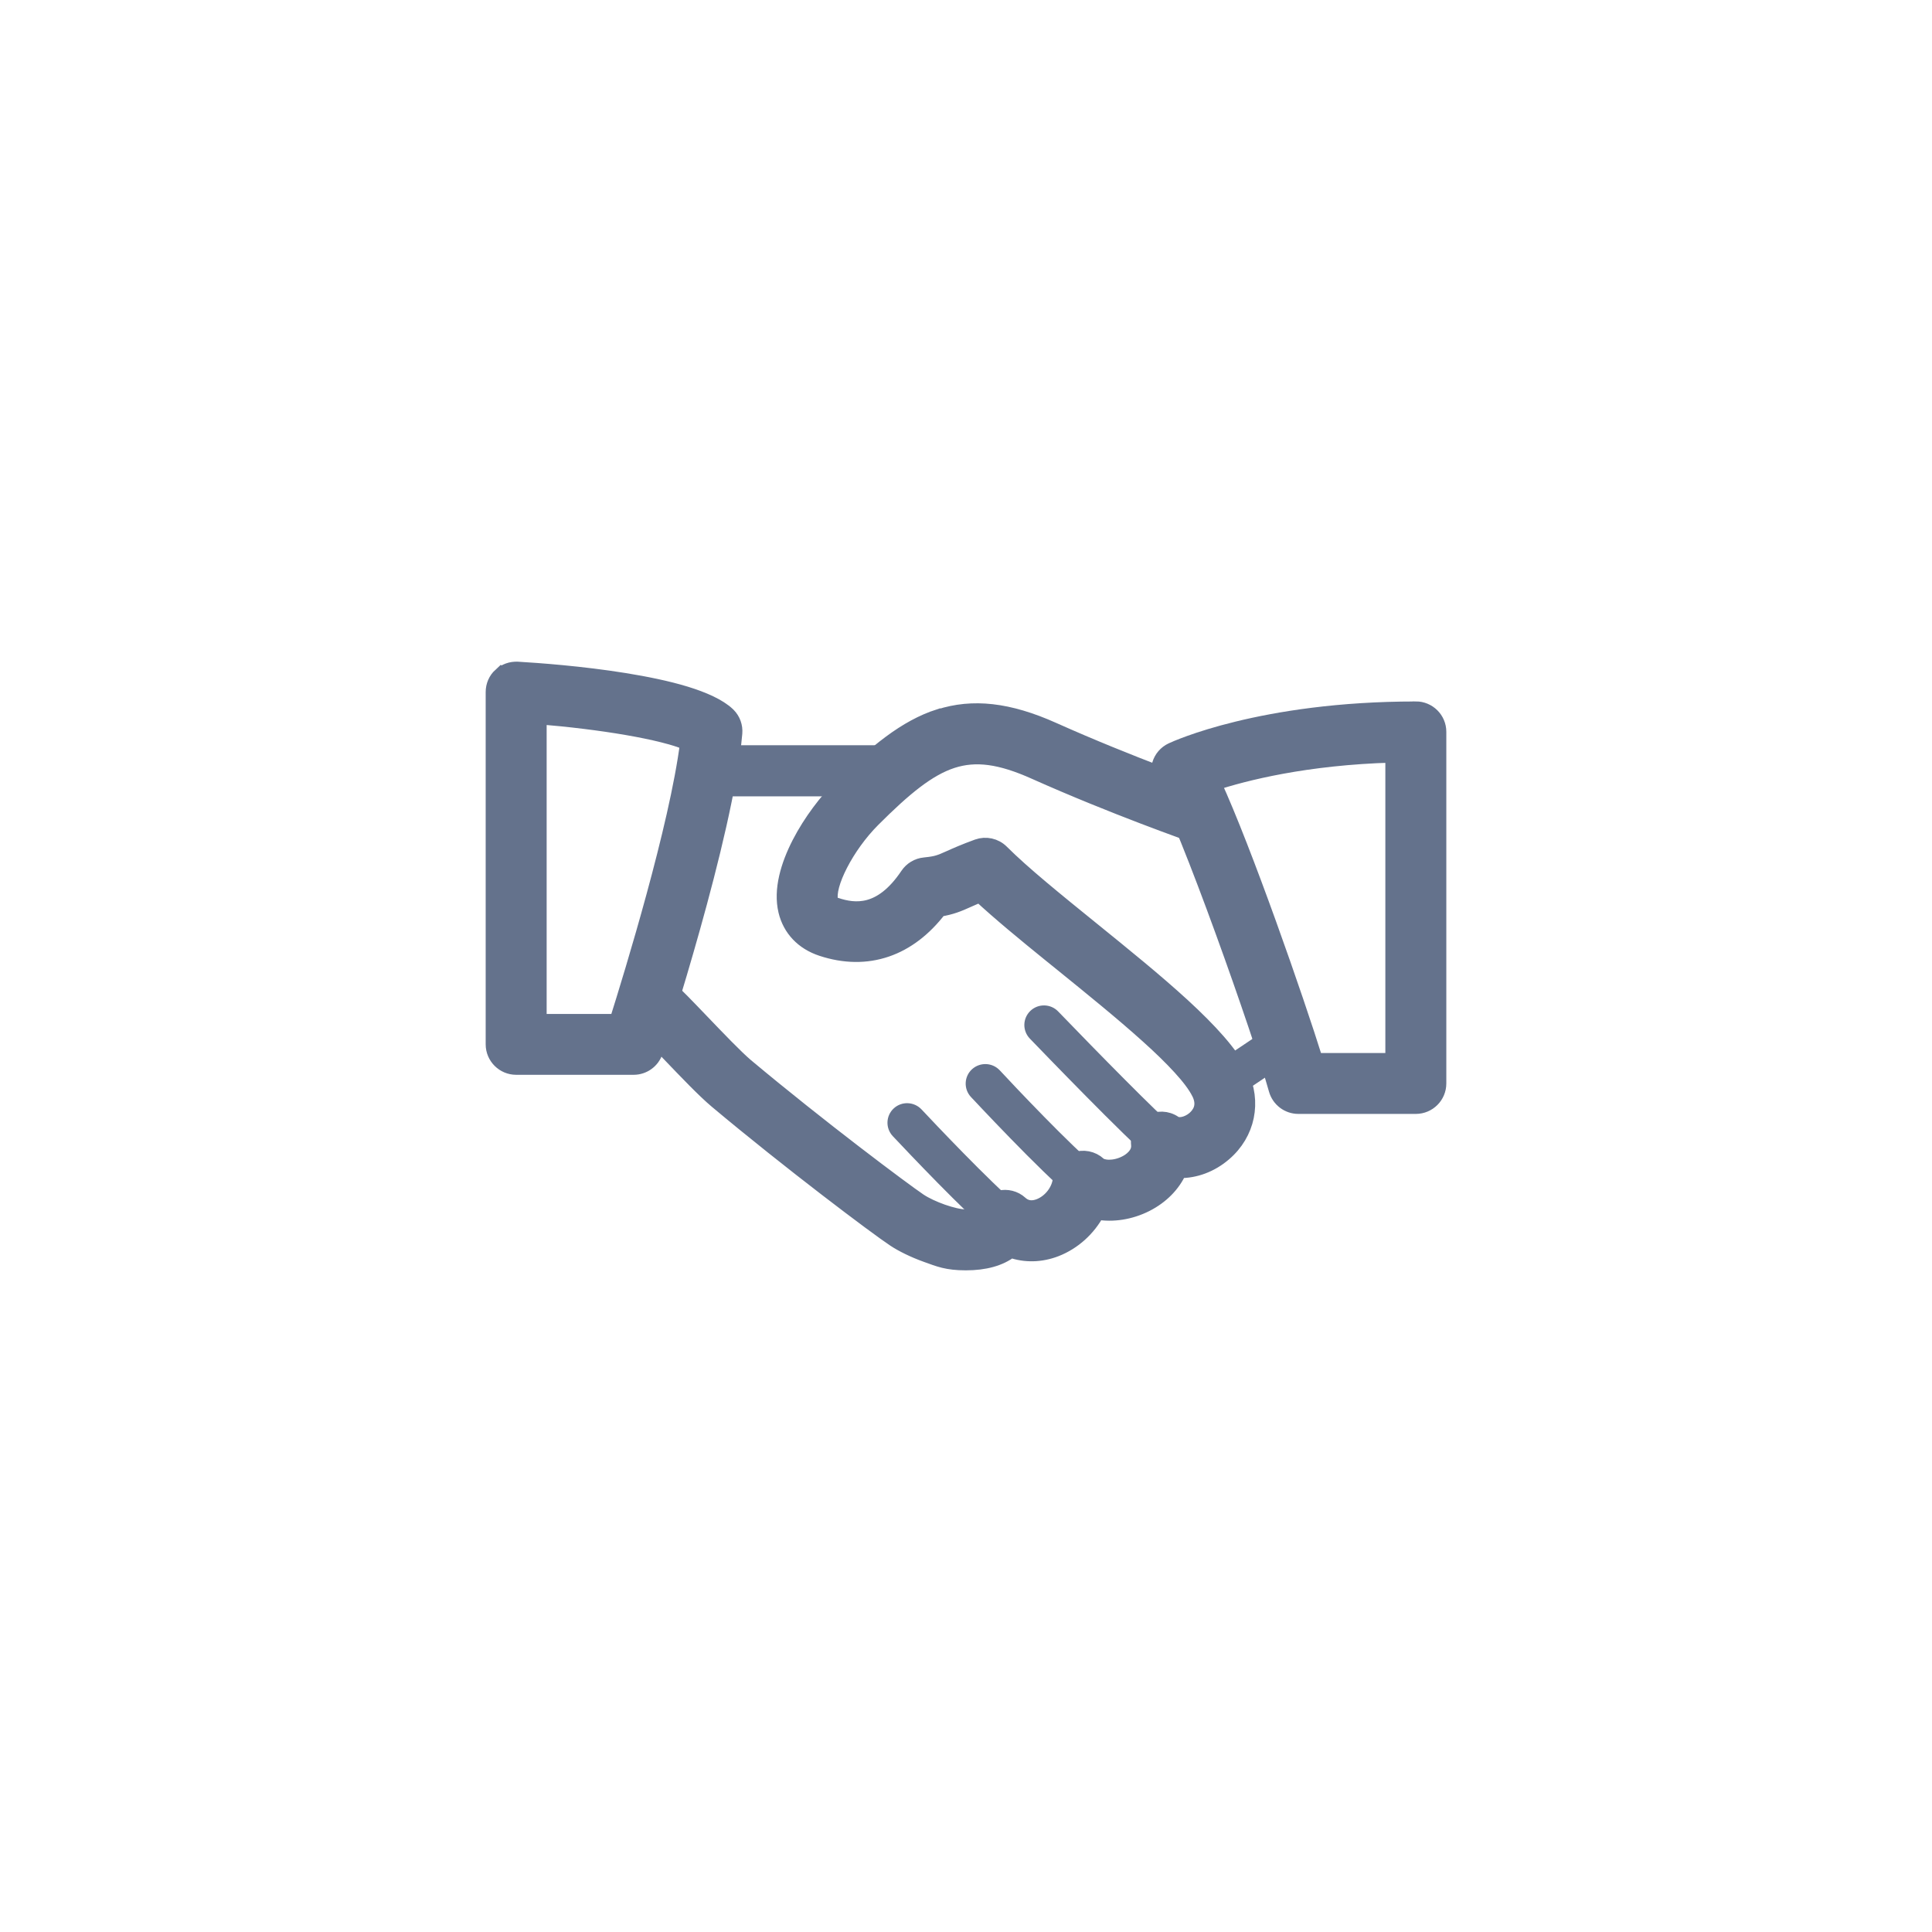
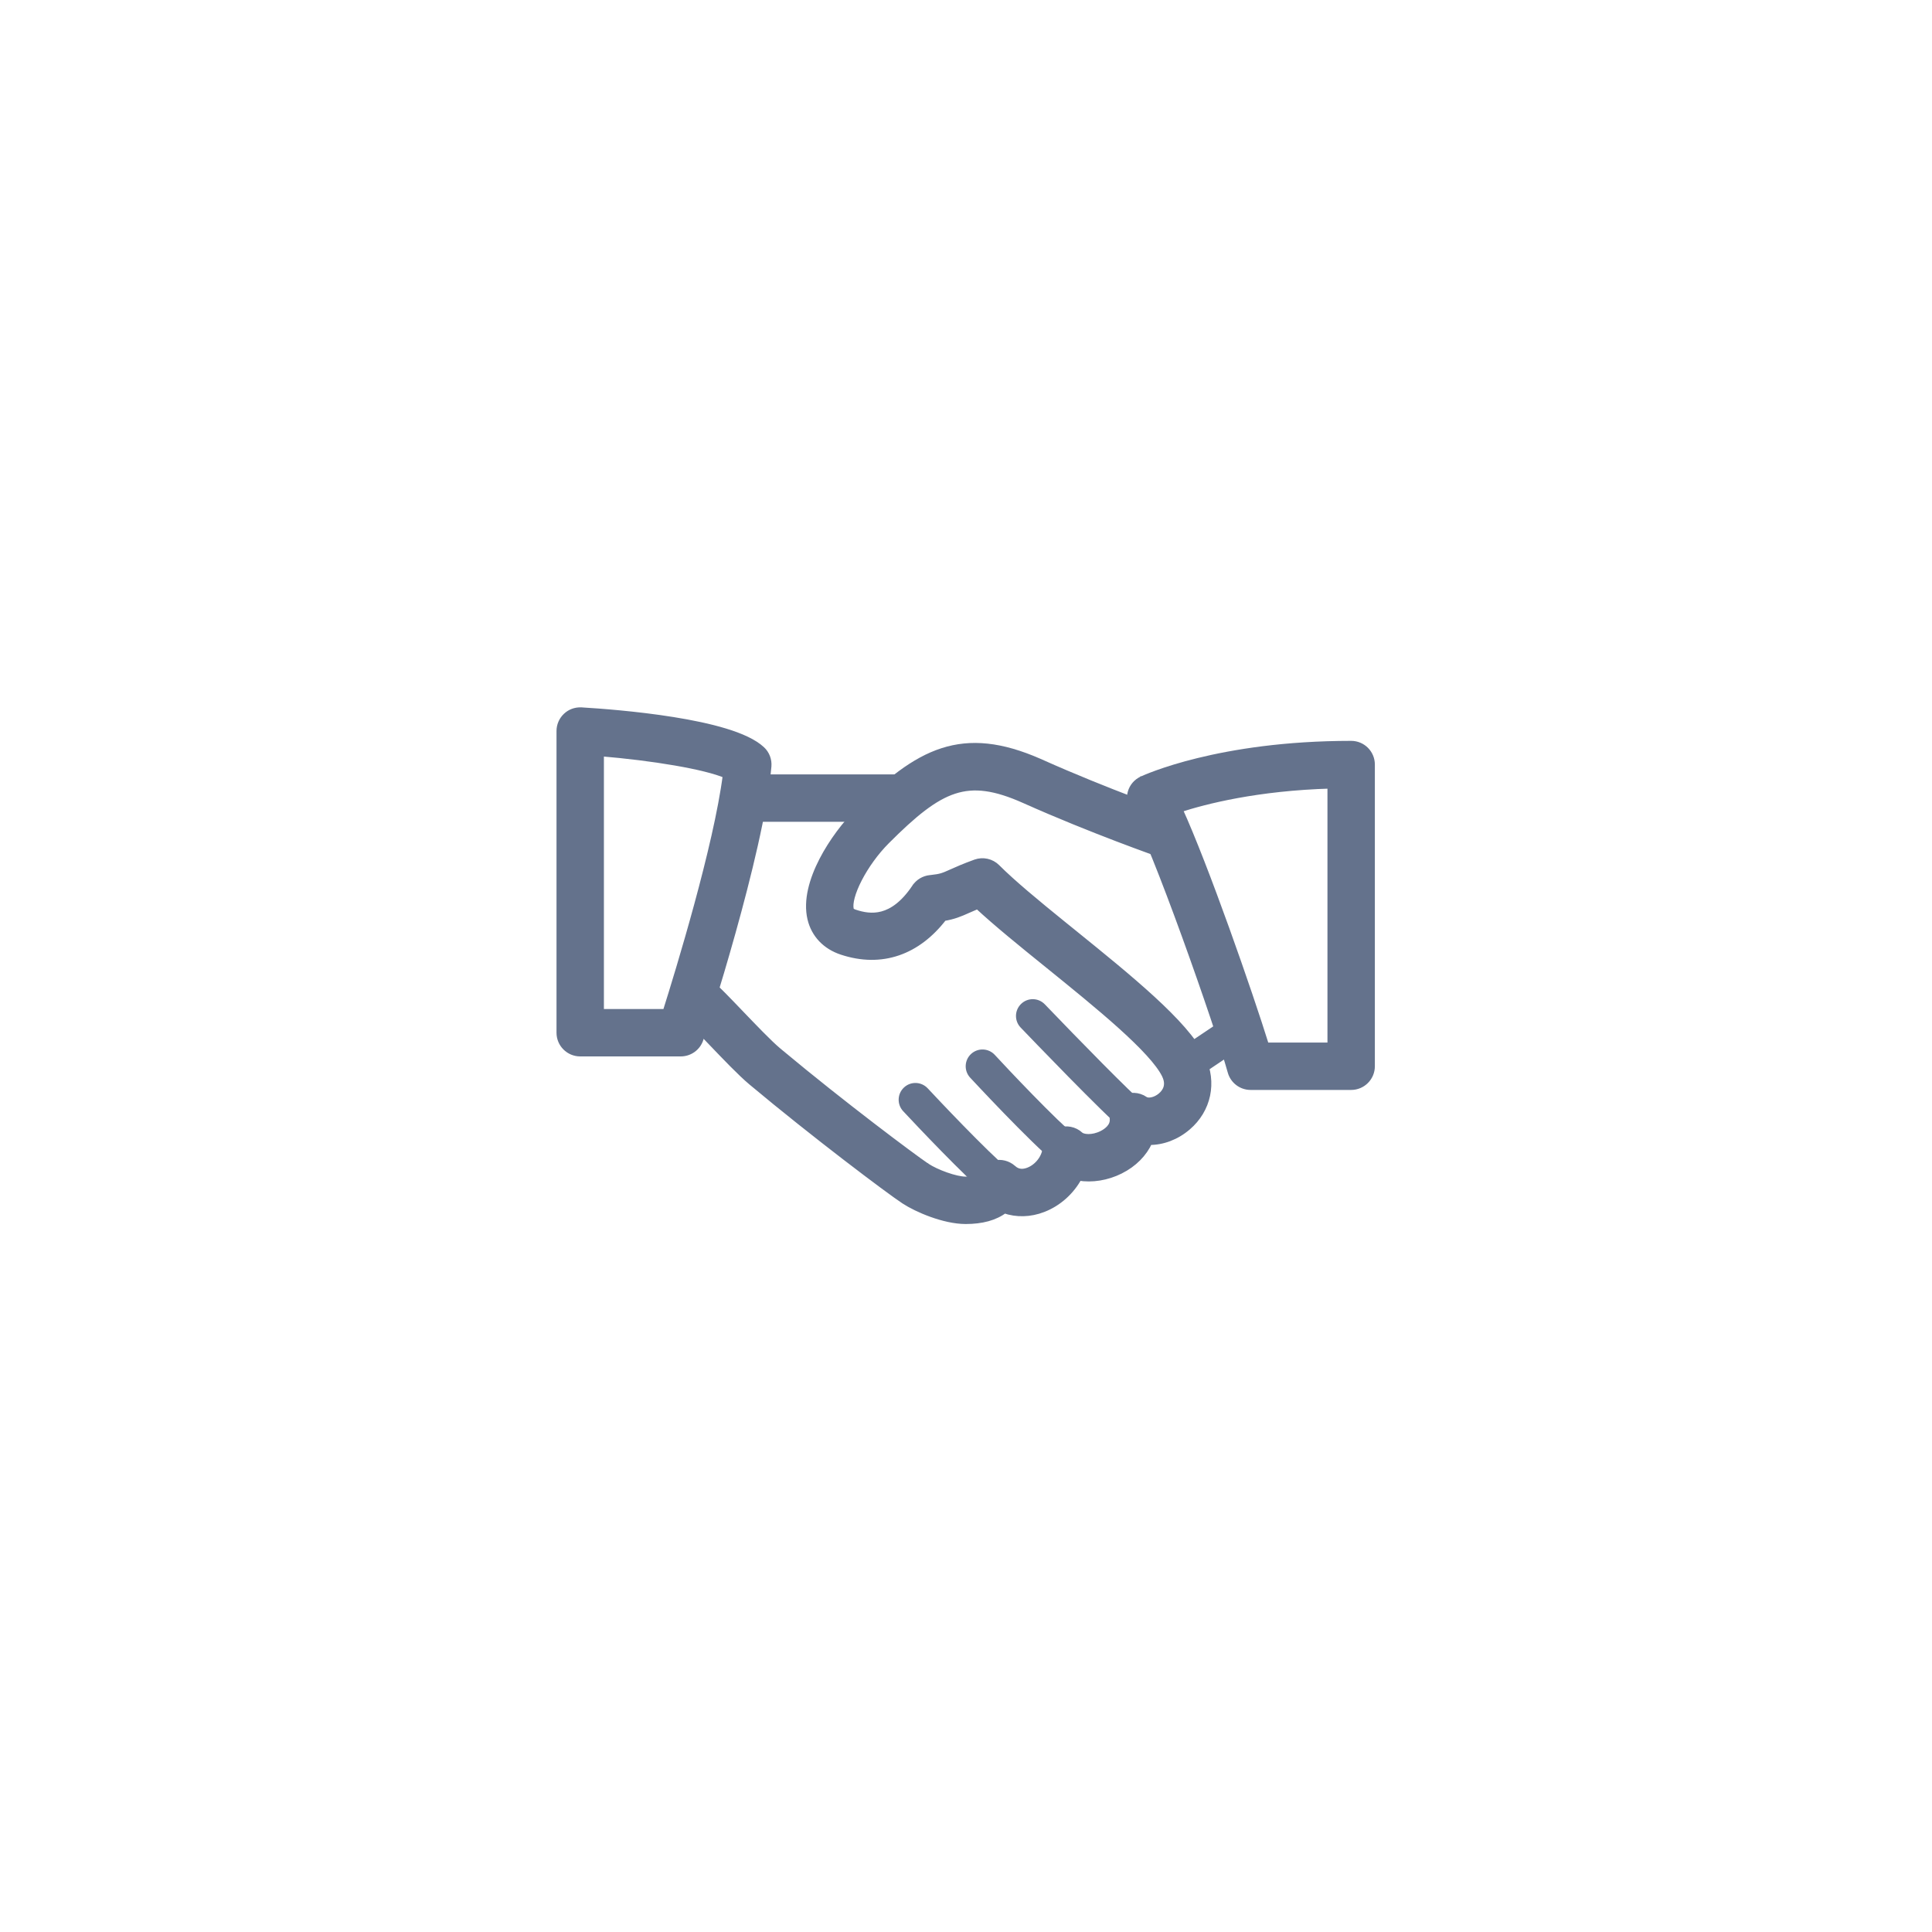
- <svg xmlns="http://www.w3.org/2000/svg" width="3062" height="3063" viewBox="0 0 3062 3063" fill="none">
-   <path d="M1489.16 1136.3C1541.91 1119.37 1598.4 1125.09 1670.17 1157.32C1792.01 1211.87 1914.09 1254.62 1915.25 1254.97C1934.16 1261.62 1944.08 1282.3 1937.54 1301.22C1930.89 1320.14 1910.47 1330.18 1891.33 1323.53C1890.05 1323.06 1765.17 1279.38 1640.41 1223.55C1586.14 1199.26 1547.16 1193.88 1509.58 1206.03C1471.66 1218.41 1434.19 1249.01 1383.78 1299.47C1363 1320.26 1344.56 1346.3 1332.19 1370.36C1326.01 1382.39 1321.34 1393.84 1318.65 1403.88C1315.97 1414.04 1315.39 1422.1 1316.67 1427.59C1317.02 1429.23 1317.49 1430.28 1318.3 1431.21C1319.24 1432.15 1320.99 1433.55 1324.72 1434.83L1325.54 1435.07C1340.24 1439.97 1357.98 1443.59 1377.24 1438.46C1396.38 1433.32 1417.62 1419.3 1439.09 1387.3C1445.16 1378.3 1454.85 1372.46 1465.59 1371.41L1467.45 1371.18C1476.67 1370.25 1482.39 1369.19 1487.41 1367.68C1492.9 1366.04 1497.68 1363.94 1505.5 1360.44C1515.65 1355.88 1528.72 1350.04 1549.85 1342.33C1562.92 1337.66 1577.74 1340.81 1587.78 1350.86C1621.51 1384.61 1674.37 1427.36 1730.74 1473.03C1781.16 1513.91 1832.63 1555.49 1875.22 1594.61C1917.59 1633.62 1951.67 1670.53 1966.84 1702.07C1988.43 1746.92 1978.16 1796.9 1940.7 1828.91C1919.81 1846.89 1894.48 1856.12 1869.62 1855.77C1859.7 1877.96 1841.38 1896.77 1816.75 1909.26C1791.66 1921.88 1764.12 1925.97 1739.5 1921.64C1725.49 1947.81 1702.15 1969.3 1674.02 1980.28C1649.98 1989.62 1625.01 1989.97 1602.6 1982.03C1585.21 1995.46 1561.17 2002 1531.29 2002C1501.41 2002 1488.93 1996.51 1468.74 1989.27C1448.55 1982.03 1430.11 1972.8 1418.32 1964.98C1390.43 1946.64 1251.43 1842.11 1136.01 1745.28C1116.52 1728.93 1087.69 1698.68 1060.15 1669.95C1039.49 1648.34 1021.17 1629.07 1011.83 1621.13C996.545 1608.16 994.678 1585.27 1007.52 1569.97C1020.24 1554.78 1042.53 1552.68 1057.93 1565.06L1058.63 1565.65C1069.49 1574.76 1090.14 1596.36 1112.55 1619.72C1137.99 1646.24 1166.35 1675.9 1182.57 1689.69C1298.58 1786.86 1432.44 1886.96 1457.07 1903.54L1458.12 1904.24C1466.75 1909.96 1480.17 1916.27 1494.06 1921.18C1508.07 1926.08 1521.84 1929.35 1531.18 1929.35C1545.41 1929.35 1552.3 1927.48 1555.68 1925.85C1557.32 1925.03 1558.02 1924.33 1558.37 1923.86C1558.72 1923.4 1558.95 1923.05 1559.18 1922.23C1563.27 1910.9 1572.84 1902.37 1584.63 1899.45C1596.3 1896.65 1608.78 1899.69 1617.65 1907.86C1627.92 1917.21 1639.24 1915.69 1647.88 1912.42C1665.74 1905.41 1679.39 1887.54 1681.14 1869.32C1682.43 1855.54 1691.41 1843.62 1704.37 1838.72C1717.2 1833.93 1731.79 1836.73 1741.95 1846.08C1744.4 1848.41 1750 1850.51 1758.05 1850.63C1765.87 1850.63 1775.09 1848.88 1784.31 1844.21C1787.93 1842.46 1793.76 1838.95 1798.31 1833.81C1802.87 1828.79 1806.02 1822.48 1805.2 1814.54C1803.68 1800.41 1810.45 1786.74 1822.71 1779.5C1834.84 1772.26 1850.13 1772.73 1861.8 1780.79C1864.72 1782.89 1869.62 1783.71 1875.69 1782.54C1881.64 1781.37 1888.06 1778.33 1893.55 1773.66C1897.28 1770.39 1901.72 1765.49 1904.05 1758.95C1906.27 1752.52 1906.62 1744.11 1901.48 1733.37L1900.9 1732.32C1895.3 1721.1 1885.14 1707.67 1871.26 1692.49C1857.02 1676.84 1839.28 1659.67 1819.21 1641.68C1779.17 1605.59 1730.63 1566.35 1685.11 1529.44L1666.32 1514.26C1624.07 1480.03 1584.39 1447.33 1553.47 1418.6C1546 1421.64 1540.16 1424.32 1535.03 1426.54C1519.27 1433.67 1508.3 1438.22 1489.28 1441.38C1465.24 1472.79 1436.88 1494.4 1405.48 1505.15C1373.51 1516.13 1338.73 1515.77 1302.66 1503.86C1273.02 1494.05 1252.83 1472.91 1245.95 1444.18C1238.01 1410.77 1249.45 1372.23 1267.42 1337.19C1285.51 1302.04 1310.83 1269.45 1332.42 1247.96C1388.21 1192.13 1436.29 1152.89 1488.81 1136.07L1489.16 1136.3Z" fill="#64728C" stroke="#64728C" stroke-width="24" />
-   <path d="M1407.67 1186C1427.64 1186 1444 1202.09 1444 1222C1444 1241.91 1427.76 1258 1407.67 1258H1128.33C1108.36 1258 1092 1241.91 1092 1222C1092 1202.09 1108.24 1186 1128.33 1186H1407.67Z" fill="#64728C" stroke="#64728C" stroke-width="9" />
-   <path d="M2053.69 1638.76C2044.1 1624.52 2024.82 1620.67 2010.56 1630.35L1919.73 1691.28C1905.46 1700.85 1901.72 1720.11 1911.31 1734.34C1917.27 1743.22 1927.09 1748 1937.14 1748C1947.2 1748 1949.07 1746.37 1954.44 1742.75L2045.27 1681.82C2059.54 1672.25 2063.28 1652.99 2053.69 1638.76Z" fill="#64728C" />
-   <path d="M1861.27 1786.59C1839 1769.1 1739.28 1667.5 1677.63 1603.57C1665.8 1591.21 1645.99 1590.74 1633.57 1602.64C1621.15 1614.54 1620.8 1634.13 1632.63 1646.5C1648.57 1663.06 1789.78 1809.57 1822.6 1835.35C1828.22 1839.78 1835.14 1842 1841.82 1842C1848.5 1842 1860.1 1837.92 1866.31 1830.22C1876.97 1816.8 1874.63 1797.32 1861.15 1786.71L1861.27 1786.59Z" fill="#64728C" />
-   <path d="M1737.28 1848.7C1700.01 1819.06 1606.24 1719.89 1585.14 1697.02C1573.42 1684.42 1553.84 1683.6 1541.06 1695.15C1528.41 1706.7 1527.58 1726.42 1539.19 1739.02C1540.36 1740.19 1652.18 1860.36 1698.37 1897.23C1704.11 1901.78 1711.03 1904 1717.82 1904C1724.62 1904 1735.99 1899.92 1742.21 1892.45C1752.87 1879.03 1750.76 1859.55 1737.4 1848.81L1737.28 1848.7Z" fill="#64728C" />
-   <path d="M1613.91 1911.18C1569.49 1873.96 1478.65 1777.73 1460.95 1758.83C1449.11 1746.35 1429.42 1745.65 1416.88 1757.32C1404.34 1768.98 1403.63 1788.58 1415.36 1801.18C1440.91 1828.35 1527.76 1920.04 1573.71 1958.65C1579.57 1963.55 1586.72 1966 1593.75 1966C1600.78 1966 1611.45 1962.27 1617.66 1954.92C1628.79 1941.74 1627.04 1922.26 1613.91 1911.18Z" fill="#64728C" />
-   <path d="M793.566 1070.86C800.81 1063.96 810.39 1060.58 820.555 1061.04C852.567 1062.91 921.965 1067.94 990.078 1078.92C1024.08 1084.41 1057.96 1091.3 1086.7 1100.06C1115.21 1108.82 1139.51 1119.57 1153.76 1133.01L1154.46 1133.71C1162.06 1141.3 1165.79 1151.81 1164.86 1162.44C1157.73 1243.64 1127.36 1366.53 1098.26 1470.39C1069.17 1574.36 1041.25 1659.99 1039.03 1667C1034.12 1681.95 1020.22 1692 1004.57 1692H818.335C798.356 1692 782 1675.76 782 1655.67V1097.14C782 1087.09 786.089 1077.51 793.45 1070.74L793.566 1070.86ZM854.67 1619.57H978.044C1002.11 1543.17 1073.15 1311.51 1090.2 1177.75C1070.69 1169.22 1036.23 1160.81 994.518 1153.57C952.108 1146.21 902.688 1140.25 854.67 1136.28V1619.57Z" fill="#64728C" stroke="#64728C" stroke-width="24" />
-   <path d="M2244.67 1124C2264.64 1124 2281 1140.21 2281 1160.26V1717.74C2281 1737.68 2264.76 1754 2244.67 1754H2058.45C2042.09 1754 2027.84 1743.16 2023.4 1727.41C2011.95 1685.9 1976.2 1579.56 1938.47 1475.9C1919.66 1424.13 1900.26 1372.95 1883.32 1330.97C1866.27 1288.88 1851.78 1256.34 1842.43 1241.3C1837.06 1232.44 1835.54 1221.83 1838.46 1211.92C1841.38 1202.01 1848.39 1193.84 1857.86 1189.41C1864.05 1186.5 1999.92 1124.12 2244.55 1124.12L2244.67 1124ZM2208.33 1196.99C2069.78 1200.84 1972.58 1225.91 1924.1 1241.77C1972.58 1346.83 2055.53 1584.93 2085.55 1681.47H2208.33V1196.88V1196.99Z" fill="#64728C" stroke="#64728C" stroke-width="24" />
+ <svg xmlns="http://www.w3.org/2000/svg" width="3062" height="3062" viewBox="0 0 3062 3062" fill="none">
+   <path d="M1493.97 1191.01C1538.81 1176.6 1586.61 1181.27 1646.95 1207.73L1649.83 1209L1649.83 1209.01C1754.16 1255.71 1858.74 1292.25 1859.77 1292.61H1859.77C1876.52 1298.45 1885.29 1316.73 1879.52 1333.44L1879.52 1333.46C1873.69 1350.18 1855.53 1359.03 1838.69 1353.21L1838.68 1353.2L1838.67 1353.2C1837.56 1352.81 1730.5 1315.4 1623.62 1267.6V1267.6C1577.2 1246.86 1544.07 1242.3 1512.23 1252.65C1479.95 1263.15 1448.06 1289.23 1404.87 1332.45L1404.87 1332.45C1387.15 1350.17 1371.41 1372.35 1360.82 1392.9C1355.53 1403.17 1351.59 1412.9 1349.31 1421.36C1347.06 1429.68 1346.58 1436.25 1347.53 1440.75L1347.63 1441.19L1347.63 1441.21C1347.94 1442.53 1348.24 1443.22 1348.83 1443.87C1349.45 1444.55 1350.8 1445.62 1353.94 1446.74L1354.59 1446.97L1354.6 1446.97C1367.13 1451.17 1382.13 1454.2 1398.3 1449.87C1414.37 1445.56 1432.47 1433.73 1450.7 1406.47L1450.71 1406.47C1456.04 1398.51 1464.63 1393.38 1474.17 1392.42L1475.78 1392.25C1483.63 1391.42 1488.47 1390.53 1492.73 1389.28C1497.31 1387.93 1501.4 1386.11 1508.12 1383.1L1508.13 1383.09C1516.86 1379.21 1528.06 1374.15 1546.16 1367.59L1546.17 1367.59C1557.76 1363.43 1570.89 1366.23 1579.7 1375.09C1604.91 1400.3 1642.75 1431.51 1684.19 1465.1L1702.15 1479.62L1702.15 1479.63C1745.36 1514.58 1789.51 1550.29 1825.98 1583.8C1862.28 1617.15 1891.65 1648.92 1904.67 1676.06L1905.11 1676.97C1923.23 1715.56 1914.21 1758.39 1882.04 1785.9C1864.12 1801.28 1842.51 1809.3 1821.12 1809.16C1812.5 1828.16 1796.71 1844.18 1775.65 1854.79L1775.64 1854.79C1754.23 1865.55 1730.7 1869.17 1709.5 1865.66C1697.39 1887.99 1677.37 1906.31 1653.19 1915.67C1632.59 1923.7 1611.08 1924.09 1591.8 1917.41C1576.69 1928.9 1556 1934.43 1530.5 1934.43C1513.3 1934.43 1493.94 1929.69 1476.59 1923.47C1459.21 1917.23 1443.38 1909.31 1433.18 1902.6C1409.22 1886.87 1290.14 1797.3 1191.16 1714.43L1191.16 1714.43C1174.4 1700.37 1149.65 1674.48 1126.07 1649.84V1649.84C1108.32 1631.34 1092.68 1614.83 1084.73 1608.11V1608.11C1071.19 1596.68 1069.54 1576.42 1080.95 1562.91C1092.15 1549.52 1111.91 1547.67 1125.51 1558.59L1126.15 1559.12L1126.16 1559.12C1135.47 1567.01 1153.31 1585.51 1172.42 1605.47C1194.21 1628.21 1218.48 1653.53 1232.38 1665.25L1237.13 1669.21C1335.35 1751.15 1446.74 1834.35 1467.51 1848.33L1468.44 1848.95L1468.45 1848.95L1468.46 1848.96C1475.74 1853.78 1487.14 1859.17 1498.99 1863.35C1510.92 1867.57 1522.6 1870.3 1530.5 1870.3C1542.61 1870.3 1548.38 1868.72 1551.04 1867.38C1552.28 1866.75 1552.77 1866.21 1552.96 1865.96C1553.17 1865.68 1553.27 1865.46 1553.51 1864.82C1557.18 1854.79 1565.57 1847.25 1575.99 1844.7L1576 1844.69C1586.16 1842.23 1596.98 1844.86 1604.89 1851.79L1605.26 1852.12L1605.29 1852.14C1613.62 1859.76 1622.83 1858.54 1630.08 1855.8C1645.06 1849.99 1656.54 1834.99 1657.94 1819.73L1657.94 1819.73V1819.72C1659.09 1807.56 1667.03 1797.03 1678.48 1792.72L1678.5 1792.71C1689.87 1788.5 1702.74 1790.91 1711.73 1799.26L1711.91 1799.42C1713.9 1801.12 1718.31 1802.79 1724.84 1802.85C1731.35 1802.91 1739.17 1801.33 1746.89 1797.43L1746.9 1797.42L1746.91 1797.41C1749.96 1795.89 1754.83 1793 1758.65 1788.77C1762.41 1784.62 1764.94 1779.47 1764.25 1773.01V1773.01C1762.91 1760.57 1768.93 1748.45 1779.71 1742.04C1790.44 1735.62 1803.96 1736.09 1814.32 1743.18L1814.34 1743.2L1814.37 1743.22C1816.62 1744.79 1820.47 1745.54 1825.49 1744.55C1830.41 1743.58 1835.78 1741.05 1840.35 1737.12L1840.36 1737.11L1840.37 1737.11C1843.53 1734.42 1847.2 1730.32 1849.07 1724.92C1850.88 1719.71 1851.21 1712.76 1846.89 1703.78L1846.45 1702.87C1841.71 1693.41 1833.05 1681.96 1821.21 1668.97C1809.06 1655.63 1793.82 1640.95 1776.7 1625.52C1742.43 1594.66 1700.89 1561.06 1661.82 1529.46V1529.46C1619.88 1495.57 1579.79 1463.12 1549.51 1434.97C1543.42 1437.48 1538.6 1439.63 1534.35 1441.53L1534.35 1441.53C1520.95 1447.56 1511.48 1451.53 1495.24 1454.24C1474.54 1481.12 1450.21 1499.61 1423.2 1508.89C1395.57 1518.38 1365.55 1518.09 1334.44 1507.82C1308.76 1499.36 1291.13 1480.96 1285.18 1456.01L1285.18 1456C1278.35 1427.1 1288.23 1393.77 1303.71 1363.73C1319.28 1333.51 1341.06 1305.59 1359.58 1287.06C1407.38 1239.24 1448.75 1205.54 1493.97 1191.01Z" fill="#64728C" stroke="#64728C" stroke-width="11" />
+   <path d="M1424.25 1232.8C1441.95 1232.8 1456.31 1247.17 1456.31 1264.87C1456.31 1282.57 1441.95 1296.93 1424.25 1296.93H1185.18C1167.48 1296.93 1153.12 1282.57 1153.12 1264.87C1153.12 1247.17 1167.48 1232.8 1185.18 1232.8H1424.25Z" fill="#64728C" stroke="#64728C" stroke-width="11" />
+   <path d="M1977.54 1621.92C1969.31 1609.75 1952.84 1606.41 1940.68 1614.69L1863.01 1666.86C1850.84 1675.04 1847.6 1691.57 1855.78 1703.73C1860.94 1711.33 1869.33 1715.47 1877.88 1715.47C1882.93 1715.47 1888.08 1714.04 1892.65 1710.96L1970.32 1658.79C1982.48 1650.61 1985.72 1634.09 1977.54 1621.92Z" fill="#64728C" />
+   <path d="M1812.64 1748.68C1793.62 1733.69 1708.57 1646.62 1655.98 1591.8C1645.83 1581.17 1628.99 1580.8 1618.42 1591C1607.79 1601.15 1607.47 1617.99 1617.62 1628.56C1631.27 1642.8 1751.71 1768.33 1779.7 1790.43C1784.54 1794.26 1790.38 1796.12 1796.12 1796.12C1803.93 1796.12 1811.74 1792.61 1817.05 1785.97C1826.14 1774.49 1824.17 1757.76 1812.64 1748.68Z" fill="#64728C" />
+   <path d="M1706.51 1801.96C1674.68 1776.51 1594.73 1691.56 1576.67 1671.91C1566.68 1661.07 1549.94 1660.43 1539.11 1670.32C1528.32 1680.25 1527.58 1697.09 1537.51 1707.88C1538.47 1708.88 1633.88 1811.9 1673.3 1843.45C1678.19 1847.33 1684.09 1849.24 1689.88 1849.24C1697.63 1849.24 1705.39 1845.79 1710.65 1839.31C1719.79 1827.83 1717.93 1811.1 1706.51 1801.96Z" fill="#64728C" />
+   <path d="M1600.78 1855.46C1562.9 1823.53 1485.4 1741.03 1470.26 1724.82C1460.21 1714.09 1443.37 1713.51 1432.7 1723.55C1421.96 1733.59 1421.43 1750.37 1431.42 1761.11C1453.2 1784.43 1527.36 1863.06 1566.52 1896.1C1571.51 1900.29 1577.57 1902.37 1583.62 1902.37C1591.17 1902.37 1598.71 1899.13 1603.97 1892.91C1613.43 1881.65 1611.99 1864.91 1600.78 1855.46Z" fill="#64728C" />
+   <path d="M920.588 1126.58L921.428 1126.61L921.455 1126.61L921.482 1126.62C948.912 1128.24 1008.32 1132.55 1066.62 1141.89C1095.77 1146.55 1124.78 1152.49 1149.45 1160.02C1173.88 1167.48 1194.85 1176.74 1207.22 1188.44H1207.22C1214.38 1195.15 1217.96 1204.78 1217.12 1214.49L1217.12 1214.5C1211.04 1284.14 1185 1389.36 1160.14 1478.31C1135.24 1567.39 1111.36 1640.67 1109.4 1646.67L1109.4 1646.67C1105.11 1659.89 1092.79 1668.8 1078.94 1668.8H919.563C901.864 1668.8 887.5 1654.44 887.5 1636.74V1158.61C887.5 1149.77 891.15 1141.31 897.576 1135.27C903.824 1129.34 911.939 1126.36 920.588 1126.58ZM951.624 1604.68H1055.52C1076.34 1538.73 1136.48 1342.19 1151.12 1228.08C1134.41 1220.89 1105.4 1213.86 1070.13 1207.78C1034.19 1201.57 992.326 1196.43 951.624 1193.05V1604.68Z" fill="#64728C" stroke="#64728C" stroke-width="11" />
+   <path d="M2141.43 1179.68C2159.12 1179.68 2173.5 1193.98 2173.5 1211.74V1689.86C2173.5 1707.56 2159.13 1721.93 2141.43 1721.93H1982.06C1967.63 1721.93 1955 1712.31 1951.15 1698.4L1951.15 1698.39C1941.33 1662.82 1910.76 1571.7 1878.49 1482.75C1862.36 1438.31 1845.84 1394.49 1831.31 1358.5C1816.71 1322.34 1804.3 1294.53 1796.39 1281.79L1796.38 1281.78L1796.38 1281.77C1791.58 1273.98 1790.3 1264.56 1792.86 1255.78C1795.43 1246.98 1801.66 1239.73 1809.99 1235.82L1810 1235.81L1810.02 1235.81C1815.41 1233.32 1931.9 1179.68 2141.43 1179.68ZM2109.37 1244.27C1992.38 1247.62 1910.09 1268.7 1868.46 1282.27C1909.89 1372.7 1980.25 1574.8 2005.99 1657.8H2109.37V1244.27Z" fill="#64728C" stroke="#64728C" stroke-width="11" />
</svg>
